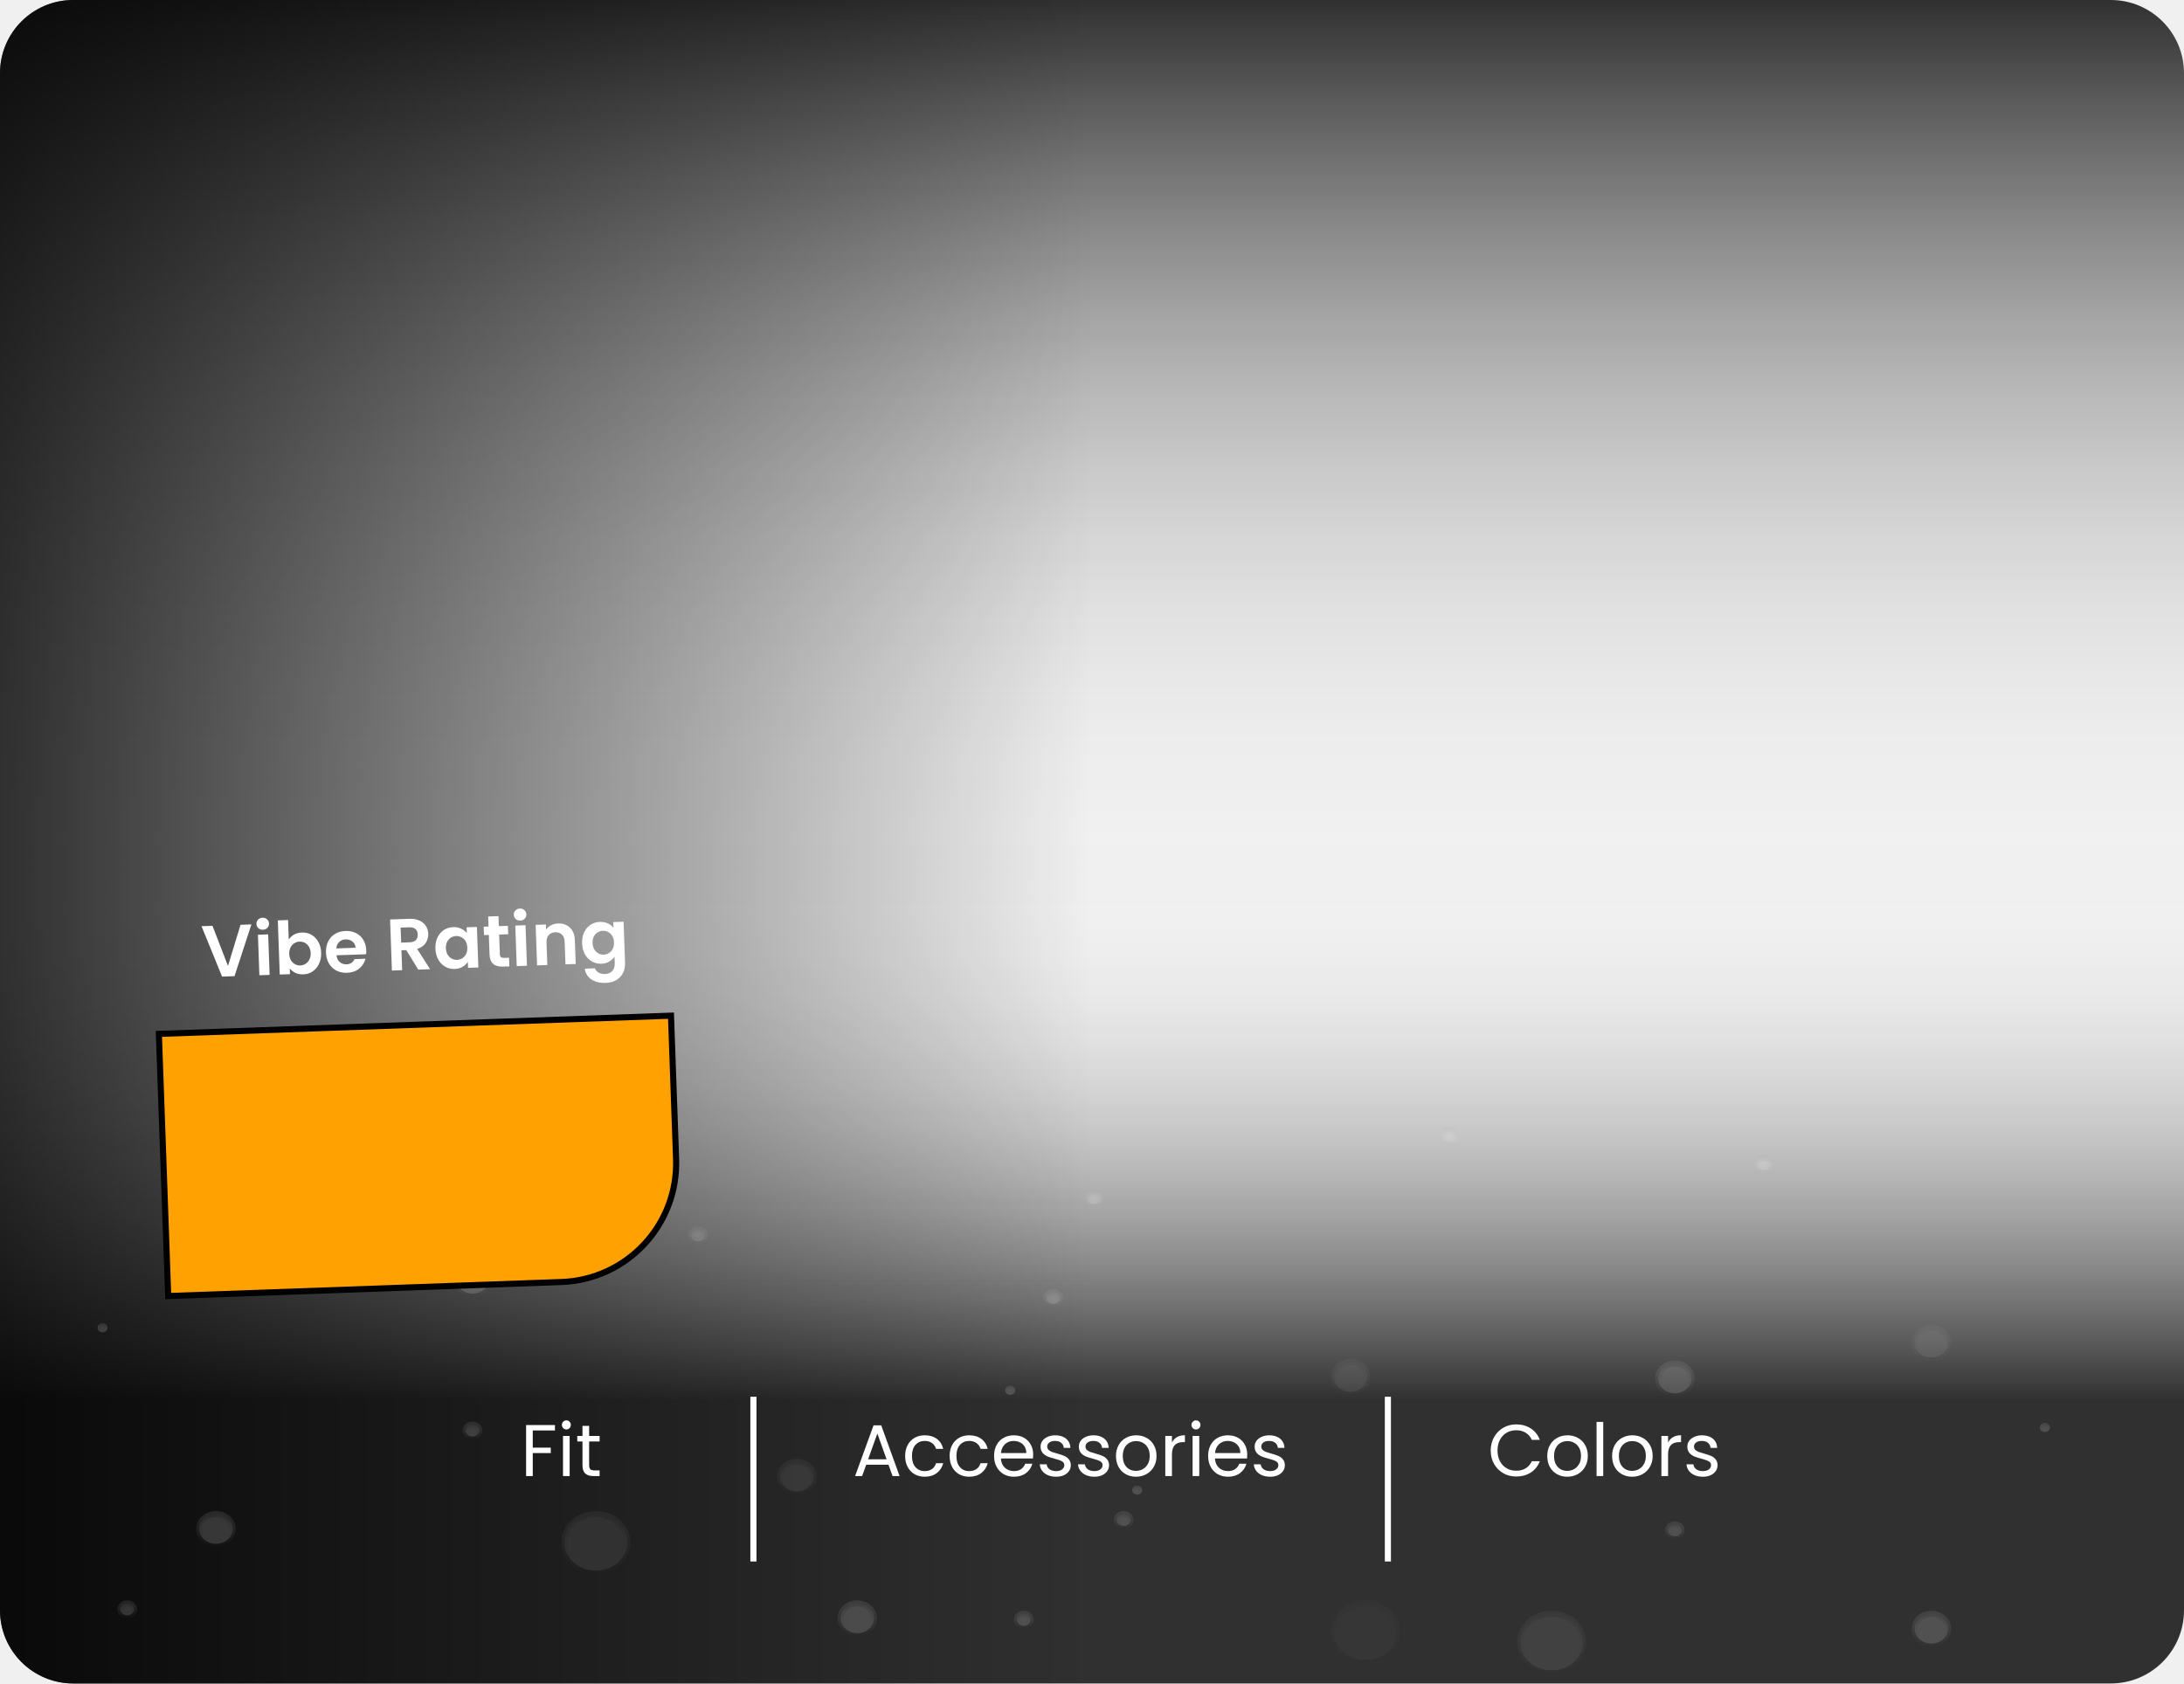
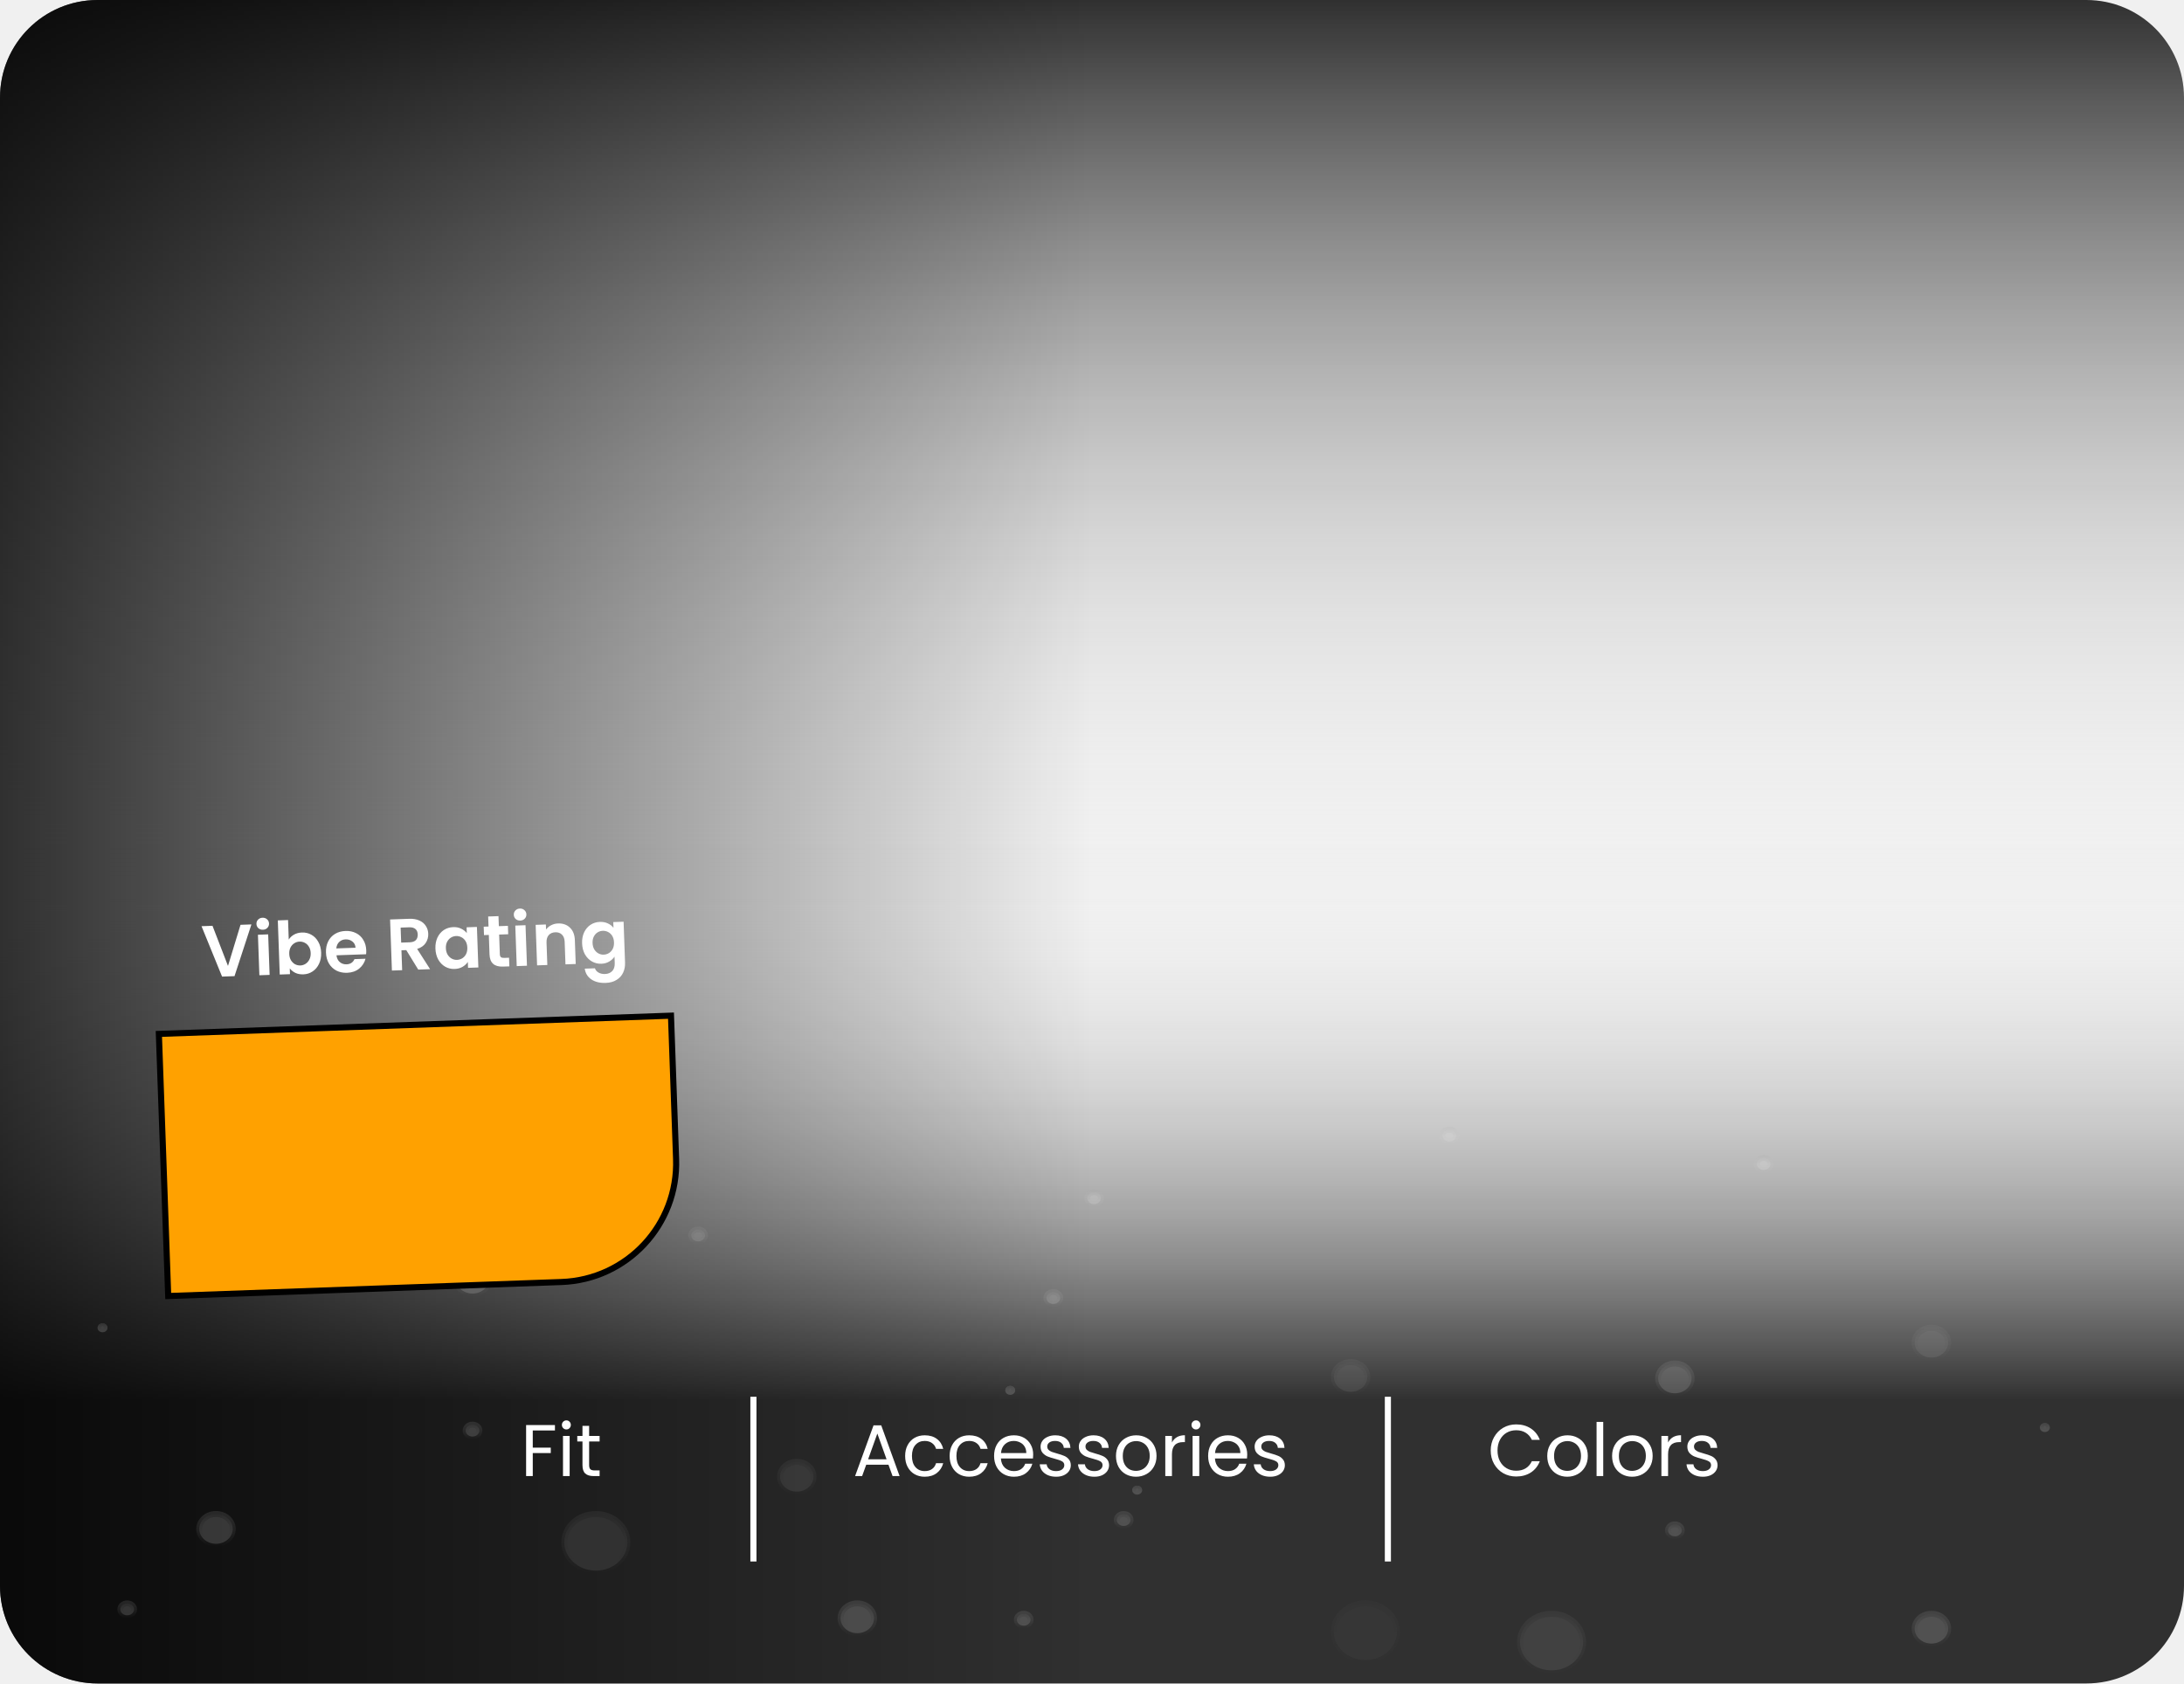
<svg xmlns="http://www.w3.org/2000/svg" width="358" height="276" viewBox="0 0 358 276" fill="none">
  <g clip-path="url(#clip0_818_1676)">
    <rect width="358" height="276" fill="url(#paint0_linear_818_1676)" fill-opacity="0.8" />
    <rect width="358" height="276" fill="url(#paint1_linear_818_1676)" fill-opacity="0.8" />
    <g opacity="0.18">
      <g opacity="0.9">
        <path d="M274.545 249.928C275.213 249.928 275.67 250.408 275.67 250.901C275.67 251.394 275.213 251.874 274.545 251.874C273.877 251.874 273.421 251.394 273.421 250.901C273.421 250.408 273.877 249.928 274.545 249.928Z" fill="white" stroke="url(#paint2_linear_818_1676)" stroke-width="0.986" />
        <path d="M274.545 223.552C276.106 223.552 277.287 224.688 277.287 225.99C277.287 227.292 276.106 228.428 274.545 228.428C272.984 228.428 271.804 227.292 271.804 225.99C271.804 224.688 272.984 223.552 274.545 223.552Z" fill="white" stroke="url(#paint3_linear_818_1676)" stroke-width="0.986" />
        <path opacity="0.5" d="M254.328 264.582C257.229 264.582 259.496 266.702 259.496 269.218C259.496 271.733 257.229 273.854 254.328 273.854C251.427 273.853 249.161 271.733 249.161 269.218C249.161 266.702 251.427 264.582 254.328 264.582Z" fill="white" stroke="url(#paint4_linear_818_1676)" stroke-width="0.986" />
        <mask id="path-6-inside-1_818_1676" fill="white">
          <ellipse cx="186.404" cy="244.307" rx="0.809" ry="0.733" />
        </mask>
        <ellipse cx="186.404" cy="244.307" rx="0.809" ry="0.733" fill="white" />
        <path d="M187.213 244.307H186.227C186.227 244.204 186.276 244.13 186.314 244.095C186.351 244.061 186.386 244.054 186.404 244.054V245.039V246.025C187.302 246.025 188.198 245.345 188.198 244.307H187.213ZM186.404 245.039V244.054C186.423 244.054 186.457 244.061 186.494 244.095C186.533 244.13 186.581 244.204 186.581 244.307H185.596H184.61C184.61 245.345 185.507 246.025 186.404 246.025V245.039ZM185.596 244.307H186.581C186.581 244.41 186.533 244.484 186.494 244.519C186.457 244.552 186.423 244.559 186.404 244.559V243.574V242.588C185.507 242.588 184.61 243.269 184.61 244.307H185.596ZM186.404 243.574V244.559C186.386 244.559 186.351 244.552 186.314 244.519C186.276 244.484 186.227 244.41 186.227 244.307H187.213H188.198C188.198 243.269 187.302 242.588 186.404 242.588V243.574Z" fill="url(#paint5_linear_818_1676)" mask="url(#path-6-inside-1_818_1676)" />
        <path d="M167.807 264.582C168.474 264.582 168.932 265.062 168.932 265.555C168.931 266.047 168.474 266.527 167.807 266.527C167.139 266.527 166.683 266.047 166.683 265.555C166.683 265.062 167.139 264.582 167.807 264.582Z" fill="white" stroke="url(#paint6_linear_818_1676)" stroke-width="0.986" />
        <path opacity="0.5" d="M130.609 239.671C132.17 239.671 133.351 240.807 133.352 242.109C133.352 243.411 132.17 244.547 130.609 244.547C129.048 244.547 127.868 243.411 127.868 242.109C127.868 240.807 129.049 239.671 130.609 239.671Z" fill="white" stroke="url(#paint7_linear_818_1676)" stroke-width="0.986" />
        <path opacity="0.5" d="M316.594 217.691C318.155 217.691 319.336 218.826 319.336 220.128C319.336 221.43 318.155 222.567 316.594 222.567C315.033 222.567 313.853 221.43 313.853 220.128C313.853 218.826 315.033 217.691 316.594 217.691Z" fill="white" stroke="url(#paint8_linear_818_1676)" stroke-width="0.986" />
        <mask id="path-11-inside-2_818_1676" fill="white">
          <ellipse cx="335.191" cy="234.049" rx="0.809" ry="0.733" />
        </mask>
        <ellipse cx="335.191" cy="234.049" rx="0.809" ry="0.733" fill="white" />
        <path d="M336 234.049H335.015C335.015 233.946 335.063 233.872 335.101 233.837C335.139 233.803 335.173 233.796 335.191 233.796V234.782V235.767C336.089 235.767 336.986 235.087 336.986 234.049H336ZM335.191 234.782V233.796C335.21 233.796 335.244 233.803 335.281 233.837C335.32 233.872 335.368 233.946 335.368 234.049H334.383H333.397C333.397 235.087 334.294 235.767 335.191 235.767V234.782ZM334.383 234.049H335.368C335.368 234.152 335.32 234.226 335.281 234.261C335.244 234.295 335.21 234.302 335.191 234.302V233.316V232.331C334.294 232.331 333.397 233.011 333.397 234.049H334.383ZM335.191 233.316V234.302C335.173 234.302 335.139 234.295 335.101 234.261C335.063 234.226 335.015 234.152 335.015 234.049H336H336.986C336.986 233.011 336.089 232.331 335.191 232.331V233.316Z" fill="url(#paint9_linear_818_1676)" mask="url(#path-11-inside-2_818_1676)" />
        <path d="M172.658 211.829C173.326 211.829 173.783 212.309 173.783 212.802C173.783 213.295 173.326 213.775 172.658 213.775C171.991 213.775 171.534 213.295 171.534 212.802C171.534 212.309 171.99 211.829 172.658 211.829Z" fill="white" stroke="url(#paint10_linear_818_1676)" stroke-width="0.986" />
        <path d="M289.1 189.849C289.767 189.849 290.225 190.329 290.225 190.822C290.224 191.314 289.767 191.794 289.1 191.794C288.432 191.794 287.976 191.314 287.976 190.822C287.976 190.329 288.432 189.849 289.1 189.849Z" fill="white" stroke="url(#paint11_linear_818_1676)" stroke-width="0.986" />
        <path d="M316.594 264.582C318.155 264.582 319.336 265.718 319.336 267.02C319.336 268.322 318.155 269.458 316.594 269.458C315.033 269.458 313.853 268.322 313.853 267.02C313.853 265.718 315.033 264.582 316.594 264.582Z" fill="white" stroke="url(#paint12_linear_818_1676)" stroke-width="0.986" />
        <path opacity="0.8" d="M114.438 201.572C115.105 201.572 115.562 202.052 115.562 202.544C115.562 203.037 115.105 203.517 114.438 203.517C113.77 203.517 113.314 203.037 113.313 202.544C113.313 202.052 113.77 201.572 114.438 201.572Z" fill="white" stroke="url(#paint13_linear_818_1676)" stroke-width="0.986" />
      </g>
      <g opacity="0.9">
        <path d="M77.455 233.573C76.787 233.573 76.33 234.053 76.33 234.545C76.33 235.038 76.787 235.518 77.455 235.518C78.123 235.518 78.579 235.038 78.579 234.545C78.579 234.053 78.123 233.573 77.455 233.573Z" fill="white" stroke="url(#paint14_linear_818_1676)" stroke-width="0.986" />
        <path d="M77.455 207.196C75.894 207.196 74.713 208.332 74.713 209.634C74.713 210.936 75.894 212.072 77.455 212.072C79.016 212.072 80.196 210.936 80.196 209.634C80.196 208.332 79.016 207.196 77.455 207.196Z" fill="white" stroke="url(#paint15_linear_818_1676)" stroke-width="0.986" />
        <path opacity="0.5" d="M97.672 248.226C94.771 248.226 92.504 250.346 92.504 252.862C92.504 255.378 94.771 257.498 97.672 257.498C100.573 257.498 102.839 255.378 102.839 252.862C102.839 250.346 100.573 248.226 97.672 248.226Z" fill="white" stroke="url(#paint16_linear_818_1676)" stroke-width="0.986" />
        <mask id="path-20-inside-3_818_1676" fill="white">
          <ellipse cx="0.809" cy="0.733" rx="0.809" ry="0.733" transform="matrix(-1 0 0 1 166.404 227.218)" />
        </mask>
        <ellipse cx="0.809" cy="0.733" rx="0.809" ry="0.733" transform="matrix(-1 0 0 1 166.404 227.218)" fill="white" />
        <path d="M164.787 227.951H165.773C165.773 227.848 165.724 227.774 165.686 227.739C165.649 227.705 165.614 227.698 165.596 227.698V228.684V229.669C164.698 229.669 163.802 228.989 163.802 227.951H164.787ZM165.596 228.684V227.698C165.577 227.698 165.543 227.705 165.506 227.739C165.467 227.774 165.419 227.848 165.419 227.951H166.404H167.39C167.39 228.989 166.493 229.669 165.596 229.669V228.684ZM166.404 227.951H165.419C165.419 228.054 165.467 228.128 165.506 228.163C165.543 228.197 165.577 228.204 165.596 228.204V227.218V226.233C166.493 226.233 167.39 226.913 167.39 227.951H166.404ZM165.596 227.218V228.204C165.614 228.204 165.649 228.197 165.686 228.163C165.724 228.128 165.773 228.054 165.773 227.951H164.787H163.802C163.802 226.913 164.698 226.233 165.596 226.233V227.218Z" fill="url(#paint17_linear_818_1676)" mask="url(#path-20-inside-3_818_1676)" />
        <path d="M184.193 248.226C183.526 248.226 183.068 248.706 183.068 249.199C183.069 249.691 183.526 250.171 184.193 250.171C184.861 250.171 185.317 249.691 185.317 249.199C185.317 248.706 184.861 248.226 184.193 248.226Z" fill="white" stroke="url(#paint18_linear_818_1676)" stroke-width="0.986" />
        <path opacity="0.5" d="M221.391 223.315C219.83 223.315 218.649 224.451 218.648 225.753C218.648 227.055 219.83 228.191 221.391 228.191C222.952 228.191 224.132 227.055 224.132 225.753C224.132 224.451 222.951 223.315 221.391 223.315Z" fill="white" stroke="url(#paint19_linear_818_1676)" stroke-width="0.986" />
        <path opacity="0.2" d="M223.816 262.88C220.916 262.88 218.648 265 218.648 267.516C218.649 270.031 220.916 272.151 223.816 272.151C226.717 272.151 228.983 270.031 228.983 267.516C228.983 265 226.717 262.88 223.816 262.88Z" fill="white" stroke="url(#paint20_linear_818_1676)" stroke-width="0.986" />
        <path opacity="0.5" d="M35.406 201.335C33.845 201.335 32.664 202.47 32.664 203.772C32.664 205.074 33.845 206.211 35.406 206.211C36.967 206.211 38.148 205.074 38.148 203.772C38.147 202.47 36.967 201.335 35.406 201.335Z" fill="white" stroke="url(#paint21_linear_818_1676)" stroke-width="0.986" />
        <path d="M20.852 262.88C20.184 262.88 19.727 263.36 19.727 263.852C19.727 264.345 20.184 264.825 20.852 264.825C21.519 264.825 21.975 264.345 21.976 263.852C21.976 263.36 21.519 262.88 20.852 262.88Z" fill="white" stroke="url(#paint22_linear_818_1676)" stroke-width="0.986" />
        <mask id="path-27-inside-4_818_1676" fill="white">
          <ellipse cx="0.809" cy="0.733" rx="0.809" ry="0.733" transform="matrix(-1 0 0 1 17.6172 216.961)" />
        </mask>
        <ellipse cx="0.809" cy="0.733" rx="0.809" ry="0.733" transform="matrix(-1 0 0 1 17.6172 216.961)" fill="white" />
        <path d="M16 217.693H16.985C16.985 217.59 16.937 217.516 16.898 217.481C16.861 217.448 16.827 217.441 16.809 217.441V218.426V219.412C15.911 219.412 15.014 218.731 15.014 217.693H16ZM16.809 218.426V217.441C16.79 217.441 16.756 217.448 16.719 217.481C16.68 217.516 16.632 217.59 16.632 217.693H17.617H18.603C18.603 218.731 17.706 219.412 16.809 219.412V218.426ZM17.617 217.693H16.632C16.632 217.796 16.68 217.87 16.719 217.905C16.756 217.939 16.79 217.946 16.809 217.946V216.961V215.975C17.706 215.975 18.603 216.655 18.603 217.693H17.617ZM16.809 216.961V217.946C16.827 217.946 16.861 217.939 16.898 217.905C16.937 217.87 16.985 217.796 16.985 217.693H16H15.014C15.014 216.655 15.911 215.975 16.809 215.975V216.961Z" fill="url(#paint23_linear_818_1676)" mask="url(#path-27-inside-4_818_1676)" />
        <path d="M179.342 195.473C178.674 195.473 178.217 195.953 178.217 196.446C178.217 196.939 178.674 197.419 179.342 197.419C180.009 197.419 180.466 196.939 180.466 196.446C180.466 195.953 180.01 195.473 179.342 195.473Z" fill="white" stroke="url(#paint24_linear_818_1676)" stroke-width="0.986" />
        <path d="M140.527 262.88C138.966 262.88 137.785 264.015 137.785 265.317C137.785 266.619 138.966 267.756 140.527 267.756C142.088 267.756 143.269 266.619 143.269 265.317C143.268 264.015 142.088 262.88 140.527 262.88Z" fill="white" stroke="url(#paint25_linear_818_1676)" stroke-width="0.986" />
        <path d="M62.9 173.493C62.233 173.493 61.775 173.973 61.775 174.466C61.776 174.958 62.233 175.438 62.9 175.438C63.568 175.438 64.024 174.958 64.024 174.466C64.024 173.973 63.568 173.493 62.9 173.493Z" fill="white" stroke="url(#paint26_linear_818_1676)" stroke-width="0.986" />
        <path d="M35.406 248.226C33.845 248.226 32.664 249.362 32.664 250.664C32.664 251.966 33.845 253.102 35.406 253.102C36.967 253.102 38.148 251.966 38.148 250.664C38.147 249.362 36.967 248.226 35.406 248.226Z" fill="white" stroke="url(#paint27_linear_818_1676)" stroke-width="0.986" />
        <path opacity="0.8" d="M237.562 185.216C236.895 185.216 236.438 185.696 236.438 186.189C236.438 186.681 236.895 187.161 237.562 187.161C238.23 187.161 238.686 186.681 238.687 186.189C238.687 185.696 238.23 185.216 237.562 185.216Z" fill="white" stroke="url(#paint28_linear_818_1676)" stroke-width="0.986" />
      </g>
    </g>
    <path d="M90.966 233.636V234.524H87.331V237.344H90.282V238.232H87.331V242H86.239V233.636H90.966ZM92.849 234.356C92.641 234.356 92.465 234.284 92.321 234.14C92.177 233.996 92.105 233.82 92.105 233.612C92.105 233.404 92.177 233.228 92.321 233.084C92.465 232.94 92.641 232.868 92.849 232.868C93.049 232.868 93.217 232.94 93.353 233.084C93.497 233.228 93.569 233.404 93.569 233.612C93.569 233.82 93.497 233.996 93.353 234.14C93.217 234.284 93.049 234.356 92.849 234.356ZM93.377 235.424V242H92.285V235.424H93.377ZM96.57 236.324V240.2C96.57 240.52 96.638 240.748 96.775 240.884C96.91 241.012 97.147 241.076 97.483 241.076H98.287V242H97.302C96.695 242 96.239 241.86 95.934 241.58C95.63 241.3 95.478 240.84 95.478 240.2V236.324H94.626V235.424H95.478V233.768H96.57V235.424H98.287V236.324H96.57Z" fill="white" />
    <rect x="123" y="229" width="1" height="27" fill="white" />
    <path d="M145.638 240.14H141.99L141.318 242H140.166L143.19 233.684H144.45L147.462 242H146.31L145.638 240.14ZM145.326 239.252L143.814 235.028L142.302 239.252H145.326ZM148.371 238.7C148.371 238.02 148.507 237.428 148.779 236.924C149.051 236.412 149.427 236.016 149.907 235.736C150.395 235.456 150.951 235.316 151.575 235.316C152.383 235.316 153.047 235.512 153.567 235.904C154.095 236.296 154.443 236.84 154.611 237.536H153.435C153.323 237.136 153.103 236.82 152.775 236.588C152.455 236.356 152.055 236.24 151.575 236.24C150.951 236.24 150.447 236.456 150.063 236.888C149.679 237.312 149.487 237.916 149.487 238.7C149.487 239.492 149.679 240.104 150.063 240.536C150.447 240.968 150.951 241.184 151.575 241.184C152.055 241.184 152.455 241.072 152.775 240.848C153.095 240.624 153.315 240.304 153.435 239.888H154.611C154.435 240.56 154.083 241.1 153.555 241.508C153.027 241.908 152.367 242.108 151.575 242.108C150.951 242.108 150.395 241.968 149.907 241.688C149.427 241.408 149.051 241.012 148.779 240.5C148.507 239.988 148.371 239.388 148.371 238.7ZM155.661 238.7C155.661 238.02 155.797 237.428 156.069 236.924C156.341 236.412 156.717 236.016 157.197 235.736C157.685 235.456 158.241 235.316 158.865 235.316C159.673 235.316 160.337 235.512 160.857 235.904C161.385 236.296 161.733 236.84 161.901 237.536H160.725C160.613 237.136 160.393 236.82 160.065 236.588C159.745 236.356 159.345 236.24 158.865 236.24C158.241 236.24 157.737 236.456 157.353 236.888C156.969 237.312 156.777 237.916 156.777 238.7C156.777 239.492 156.969 240.104 157.353 240.536C157.737 240.968 158.241 241.184 158.865 241.184C159.345 241.184 159.745 241.072 160.065 240.848C160.385 240.624 160.605 240.304 160.725 239.888H161.901C161.725 240.56 161.373 241.1 160.845 241.508C160.317 241.908 159.657 242.108 158.865 242.108C158.241 242.108 157.685 241.968 157.197 241.688C156.717 241.408 156.341 241.012 156.069 240.5C155.797 239.988 155.661 239.388 155.661 238.7ZM169.358 238.46C169.358 238.668 169.346 238.888 169.322 239.12H164.066C164.106 239.768 164.326 240.276 164.726 240.644C165.134 241.004 165.626 241.184 166.202 241.184C166.674 241.184 167.066 241.076 167.378 240.86C167.698 240.636 167.922 240.34 168.05 239.972H169.226C169.05 240.604 168.698 241.12 168.17 241.52C167.642 241.912 166.986 242.108 166.202 242.108C165.578 242.108 165.018 241.968 164.522 241.688C164.034 241.408 163.65 241.012 163.37 240.5C163.09 239.98 162.95 239.38 162.95 238.7C162.95 238.02 163.086 237.424 163.358 236.912C163.63 236.4 164.01 236.008 164.498 235.736C164.994 235.456 165.562 235.316 166.202 235.316C166.826 235.316 167.378 235.452 167.858 235.724C168.338 235.996 168.706 236.372 168.962 236.852C169.226 237.324 169.358 237.86 169.358 238.46ZM168.23 238.232C168.23 237.816 168.138 237.46 167.954 237.164C167.77 236.86 167.518 236.632 167.198 236.48C166.886 236.32 166.538 236.24 166.154 236.24C165.602 236.24 165.13 236.416 164.738 236.768C164.354 237.12 164.134 237.608 164.078 238.232H168.23ZM173.127 242.108C172.623 242.108 172.171 242.024 171.771 241.856C171.371 241.68 171.055 241.44 170.823 241.136C170.591 240.824 170.463 240.468 170.439 240.068H171.567C171.599 240.396 171.751 240.664 172.023 240.872C172.303 241.08 172.667 241.184 173.115 241.184C173.531 241.184 173.859 241.092 174.099 240.908C174.339 240.724 174.459 240.492 174.459 240.212C174.459 239.924 174.331 239.712 174.075 239.576C173.819 239.432 173.423 239.292 172.887 239.156C172.399 239.028 171.999 238.9 171.687 238.772C171.383 238.636 171.119 238.44 170.895 238.184C170.679 237.92 170.571 237.576 170.571 237.152C170.571 236.816 170.671 236.508 170.871 236.228C171.071 235.948 171.355 235.728 171.723 235.568C172.091 235.4 172.511 235.316 172.983 235.316C173.711 235.316 174.299 235.5 174.747 235.868C175.195 236.236 175.435 236.74 175.467 237.38H174.375C174.351 237.036 174.211 236.76 173.955 236.552C173.707 236.344 173.371 236.24 172.947 236.24C172.555 236.24 172.243 236.324 172.011 236.492C171.779 236.66 171.663 236.88 171.663 237.152C171.663 237.368 171.731 237.548 171.867 237.692C172.011 237.828 172.187 237.94 172.395 238.028C172.611 238.108 172.907 238.2 173.283 238.304C173.755 238.432 174.139 238.56 174.435 238.688C174.731 238.808 174.983 238.992 175.191 239.24C175.407 239.488 175.519 239.812 175.527 240.212C175.527 240.572 175.427 240.896 175.227 241.184C175.027 241.472 174.743 241.7 174.375 241.868C174.015 242.028 173.599 242.108 173.127 242.108ZM179.397 242.108C178.893 242.108 178.441 242.024 178.041 241.856C177.641 241.68 177.325 241.44 177.093 241.136C176.861 240.824 176.733 240.468 176.709 240.068H177.837C177.869 240.396 178.021 240.664 178.293 240.872C178.573 241.08 178.937 241.184 179.385 241.184C179.801 241.184 180.129 241.092 180.369 240.908C180.609 240.724 180.729 240.492 180.729 240.212C180.729 239.924 180.601 239.712 180.345 239.576C180.089 239.432 179.693 239.292 179.157 239.156C178.669 239.028 178.269 238.9 177.957 238.772C177.653 238.636 177.389 238.44 177.165 238.184C176.949 237.92 176.841 237.576 176.841 237.152C176.841 236.816 176.941 236.508 177.141 236.228C177.341 235.948 177.625 235.728 177.993 235.568C178.361 235.4 178.781 235.316 179.253 235.316C179.981 235.316 180.569 235.5 181.017 235.868C181.465 236.236 181.705 236.74 181.737 237.38H180.645C180.621 237.036 180.481 236.76 180.225 236.552C179.977 236.344 179.641 236.24 179.217 236.24C178.825 236.24 178.513 236.324 178.281 236.492C178.049 236.66 177.933 236.88 177.933 237.152C177.933 237.368 178.001 237.548 178.137 237.692C178.281 237.828 178.457 237.94 178.665 238.028C178.881 238.108 179.177 238.2 179.553 238.304C180.025 238.432 180.409 238.56 180.705 238.688C181.001 238.808 181.253 238.992 181.461 239.24C181.677 239.488 181.789 239.812 181.797 240.212C181.797 240.572 181.697 240.896 181.497 241.184C181.297 241.472 181.013 241.7 180.645 241.868C180.285 242.028 179.869 242.108 179.397 242.108ZM186.206 242.108C185.59 242.108 185.03 241.968 184.526 241.688C184.03 241.408 183.638 241.012 183.35 240.5C183.07 239.98 182.93 239.38 182.93 238.7C182.93 238.028 183.074 237.436 183.362 236.924C183.658 236.404 184.058 236.008 184.562 235.736C185.066 235.456 185.63 235.316 186.254 235.316C186.878 235.316 187.442 235.456 187.946 235.736C188.45 236.008 188.846 236.4 189.134 236.912C189.43 237.424 189.578 238.02 189.578 238.7C189.578 239.38 189.426 239.98 189.122 240.5C188.826 241.012 188.422 241.408 187.91 241.688C187.398 241.968 186.83 242.108 186.206 242.108ZM186.206 241.148C186.598 241.148 186.966 241.056 187.31 240.872C187.654 240.688 187.93 240.412 188.138 240.044C188.354 239.676 188.462 239.228 188.462 238.7C188.462 238.172 188.358 237.724 188.15 237.356C187.942 236.988 187.67 236.716 187.334 236.54C186.998 236.356 186.634 236.264 186.242 236.264C185.842 236.264 185.474 236.356 185.138 236.54C184.81 236.716 184.546 236.988 184.346 237.356C184.146 237.724 184.046 238.172 184.046 238.7C184.046 239.236 184.142 239.688 184.334 240.056C184.534 240.424 184.798 240.7 185.126 240.884C185.454 241.06 185.814 241.148 186.206 241.148ZM192.106 236.492C192.298 236.116 192.57 235.824 192.922 235.616C193.282 235.408 193.718 235.304 194.23 235.304V236.432H193.942C192.718 236.432 192.106 237.096 192.106 238.424V242H191.014V235.424H192.106V236.492ZM196.054 234.356C195.846 234.356 195.67 234.284 195.526 234.14C195.382 233.996 195.31 233.82 195.31 233.612C195.31 233.404 195.382 233.228 195.526 233.084C195.67 232.94 195.846 232.868 196.054 232.868C196.254 232.868 196.422 232.94 196.558 233.084C196.702 233.228 196.774 233.404 196.774 233.612C196.774 233.82 196.702 233.996 196.558 234.14C196.422 234.284 196.254 234.356 196.054 234.356ZM196.582 235.424V242H195.49V235.424H196.582ZM204.444 238.46C204.444 238.668 204.432 238.888 204.408 239.12H199.152C199.192 239.768 199.412 240.276 199.812 240.644C200.22 241.004 200.712 241.184 201.288 241.184C201.76 241.184 202.152 241.076 202.464 240.86C202.784 240.636 203.008 240.34 203.136 239.972H204.312C204.136 240.604 203.784 241.12 203.256 241.52C202.728 241.912 202.072 242.108 201.288 242.108C200.664 242.108 200.104 241.968 199.608 241.688C199.12 241.408 198.736 241.012 198.456 240.5C198.176 239.98 198.036 239.38 198.036 238.7C198.036 238.02 198.172 237.424 198.444 236.912C198.716 236.4 199.096 236.008 199.584 235.736C200.08 235.456 200.648 235.316 201.288 235.316C201.912 235.316 202.464 235.452 202.944 235.724C203.424 235.996 203.792 236.372 204.048 236.852C204.312 237.324 204.444 237.86 204.444 238.46ZM203.316 238.232C203.316 237.816 203.224 237.46 203.04 237.164C202.856 236.86 202.604 236.632 202.284 236.48C201.972 236.32 201.624 236.24 201.24 236.24C200.688 236.24 200.216 236.416 199.824 236.768C199.44 237.12 199.22 237.608 199.164 238.232H203.316ZM208.213 242.108C207.709 242.108 207.257 242.024 206.857 241.856C206.457 241.68 206.141 241.44 205.909 241.136C205.677 240.824 205.549 240.468 205.525 240.068H206.653C206.685 240.396 206.837 240.664 207.109 240.872C207.389 241.08 207.753 241.184 208.201 241.184C208.617 241.184 208.945 241.092 209.185 240.908C209.425 240.724 209.545 240.492 209.545 240.212C209.545 239.924 209.417 239.712 209.161 239.576C208.905 239.432 208.509 239.292 207.973 239.156C207.485 239.028 207.085 238.9 206.773 238.772C206.469 238.636 206.205 238.44 205.981 238.184C205.765 237.92 205.657 237.576 205.657 237.152C205.657 236.816 205.757 236.508 205.957 236.228C206.157 235.948 206.441 235.728 206.809 235.568C207.177 235.4 207.597 235.316 208.069 235.316C208.797 235.316 209.385 235.5 209.833 235.868C210.281 236.236 210.521 236.74 210.553 237.38H209.461C209.437 237.036 209.297 236.76 209.041 236.552C208.793 236.344 208.457 236.24 208.033 236.24C207.641 236.24 207.329 236.324 207.097 236.492C206.865 236.66 206.749 236.88 206.749 237.152C206.749 237.368 206.817 237.548 206.953 237.692C207.097 237.828 207.273 237.94 207.481 238.028C207.697 238.108 207.993 238.2 208.369 238.304C208.841 238.432 209.225 238.56 209.521 238.688C209.817 238.808 210.069 238.992 210.277 239.24C210.493 239.488 210.605 239.812 210.613 240.212C210.613 240.572 210.513 240.896 210.313 241.184C210.113 241.472 209.829 241.7 209.461 241.868C209.101 242.028 208.685 242.108 208.213 242.108Z" fill="white" />
    <rect x="227" y="229" width="1" height="27" fill="white" />
    <path d="M244.356 237.812C244.356 236.996 244.54 236.264 244.908 235.616C245.276 234.96 245.776 234.448 246.408 234.08C247.048 233.712 247.756 233.528 248.532 233.528C249.444 233.528 250.24 233.748 250.92 234.188C251.6 234.628 252.096 235.252 252.408 236.06H251.1C250.868 235.556 250.532 235.168 250.092 234.896C249.66 234.624 249.14 234.488 248.532 234.488C247.948 234.488 247.424 234.624 246.96 234.896C246.496 235.168 246.132 235.556 245.868 236.06C245.604 236.556 245.472 237.14 245.472 237.812C245.472 238.476 245.604 239.06 245.868 239.564C246.132 240.06 246.496 240.444 246.96 240.716C247.424 240.988 247.948 241.124 248.532 241.124C249.14 241.124 249.66 240.992 250.092 240.728C250.532 240.456 250.868 240.068 251.1 239.564H252.408C252.096 240.364 251.6 240.984 250.92 241.424C250.24 241.856 249.444 242.072 248.532 242.072C247.756 242.072 247.048 241.892 246.408 241.532C245.776 241.164 245.276 240.656 244.908 240.008C244.54 239.36 244.356 238.628 244.356 237.812ZM256.901 242.108C256.285 242.108 255.725 241.968 255.221 241.688C254.725 241.408 254.333 241.012 254.045 240.5C253.765 239.98 253.625 239.38 253.625 238.7C253.625 238.028 253.769 237.436 254.057 236.924C254.353 236.404 254.753 236.008 255.257 235.736C255.761 235.456 256.325 235.316 256.949 235.316C257.573 235.316 258.137 235.456 258.641 235.736C259.145 236.008 259.541 236.4 259.829 236.912C260.125 237.424 260.273 238.02 260.273 238.7C260.273 239.38 260.121 239.98 259.817 240.5C259.521 241.012 259.117 241.408 258.605 241.688C258.093 241.968 257.525 242.108 256.901 242.108ZM256.901 241.148C257.293 241.148 257.661 241.056 258.005 240.872C258.349 240.688 258.625 240.412 258.833 240.044C259.049 239.676 259.157 239.228 259.157 238.7C259.157 238.172 259.053 237.724 258.845 237.356C258.637 236.988 258.365 236.716 258.029 236.54C257.693 236.356 257.329 236.264 256.937 236.264C256.537 236.264 256.169 236.356 255.833 236.54C255.505 236.716 255.241 236.988 255.041 237.356C254.841 237.724 254.741 238.172 254.741 238.7C254.741 239.236 254.837 239.688 255.029 240.056C255.229 240.424 255.493 240.7 255.821 240.884C256.149 241.06 256.509 241.148 256.901 241.148ZM262.801 233.12V242H261.709V233.12H262.801ZM267.53 242.108C266.914 242.108 266.354 241.968 265.85 241.688C265.354 241.408 264.962 241.012 264.674 240.5C264.394 239.98 264.254 239.38 264.254 238.7C264.254 238.028 264.398 237.436 264.686 236.924C264.982 236.404 265.382 236.008 265.886 235.736C266.39 235.456 266.954 235.316 267.578 235.316C268.202 235.316 268.766 235.456 269.27 235.736C269.774 236.008 270.17 236.4 270.458 236.912C270.754 237.424 270.902 238.02 270.902 238.7C270.902 239.38 270.75 239.98 270.446 240.5C270.15 241.012 269.746 241.408 269.234 241.688C268.722 241.968 268.154 242.108 267.53 242.108ZM267.53 241.148C267.922 241.148 268.29 241.056 268.634 240.872C268.978 240.688 269.254 240.412 269.462 240.044C269.678 239.676 269.786 239.228 269.786 238.7C269.786 238.172 269.682 237.724 269.474 237.356C269.266 236.988 268.994 236.716 268.658 236.54C268.322 236.356 267.958 236.264 267.566 236.264C267.166 236.264 266.798 236.356 266.462 236.54C266.134 236.716 265.87 236.988 265.67 237.356C265.47 237.724 265.37 238.172 265.37 238.7C265.37 239.236 265.466 239.688 265.658 240.056C265.858 240.424 266.122 240.7 266.45 240.884C266.778 241.06 267.138 241.148 267.53 241.148ZM273.43 236.492C273.622 236.116 273.894 235.824 274.246 235.616C274.606 235.408 275.042 235.304 275.554 235.304V236.432H275.266C274.042 236.432 273.43 237.096 273.43 238.424V242H272.338V235.424H273.43V236.492ZM279.143 242.108C278.639 242.108 278.187 242.024 277.787 241.856C277.387 241.68 277.071 241.44 276.839 241.136C276.607 240.824 276.479 240.468 276.455 240.068H277.583C277.615 240.396 277.767 240.664 278.039 240.872C278.319 241.08 278.683 241.184 279.131 241.184C279.547 241.184 279.875 241.092 280.115 240.908C280.355 240.724 280.475 240.492 280.475 240.212C280.475 239.924 280.347 239.712 280.091 239.576C279.835 239.432 279.439 239.292 278.903 239.156C278.415 239.028 278.015 238.9 277.703 238.772C277.399 238.636 277.135 238.44 276.911 238.184C276.695 237.92 276.587 237.576 276.587 237.152C276.587 236.816 276.687 236.508 276.887 236.228C277.087 235.948 277.371 235.728 277.739 235.568C278.107 235.4 278.527 235.316 278.999 235.316C279.727 235.316 280.315 235.5 280.763 235.868C281.211 236.236 281.451 236.74 281.483 237.38H280.391C280.367 237.036 280.227 236.76 279.971 236.552C279.723 236.344 279.387 236.24 278.963 236.24C278.571 236.24 278.259 236.324 278.027 236.492C277.795 236.66 277.679 236.88 277.679 237.152C277.679 237.368 277.747 237.548 277.883 237.692C278.027 237.828 278.203 237.94 278.411 238.028C278.627 238.108 278.923 238.2 279.299 238.304C279.771 238.432 280.155 238.56 280.451 238.688C280.747 238.808 280.999 238.992 281.207 239.24C281.423 239.488 281.535 239.812 281.543 240.212C281.543 240.572 281.443 240.896 281.243 241.184C281.043 241.472 280.759 241.7 280.391 241.868C280.031 242.028 279.615 242.108 279.143 242.108Z" fill="white" />
    <path d="M41.212 151.558L38.441 160.038L36.402 160.11L33.034 151.849L34.833 151.785L37.372 158.359L39.426 151.621L41.212 151.558ZM43.104 152.427C42.808 152.437 42.557 152.354 42.35 152.177C42.152 151.992 42.047 151.76 42.038 151.48C42.028 151.2 42.115 150.965 42.3 150.774C42.494 150.575 42.738 150.471 43.034 150.46C43.33 150.449 43.577 150.537 43.776 150.722C43.982 150.899 44.09 151.127 44.1 151.407C44.11 151.686 44.019 151.926 43.826 152.125C43.64 152.316 43.4 152.416 43.104 152.427ZM43.959 153.189L44.196 159.833L42.517 159.892L42.281 153.249L43.959 153.189ZM47.332 154.041C47.536 153.714 47.823 153.443 48.191 153.23C48.568 153.017 49 152.901 49.488 152.884C50.056 152.864 50.572 152.985 51.038 153.249C51.512 153.512 51.89 153.899 52.172 154.409C52.462 154.911 52.619 155.502 52.643 156.182C52.668 156.861 52.553 157.47 52.3 158.007C52.055 158.536 51.706 158.953 51.252 159.257C50.806 159.561 50.3 159.723 49.732 159.743C49.237 159.761 48.797 159.681 48.415 159.502C48.04 159.315 47.735 159.07 47.5 158.766L47.534 159.714L45.855 159.773L45.539 150.899L47.218 150.839L47.332 154.041ZM50.928 156.243C50.914 155.843 50.818 155.502 50.64 155.22C50.469 154.93 50.246 154.714 49.968 154.572C49.699 154.429 49.409 154.364 49.097 154.375C48.793 154.385 48.508 154.476 48.242 154.645C47.983 154.807 47.776 155.038 47.618 155.34C47.469 155.641 47.401 155.992 47.416 156.392C47.43 156.792 47.522 157.136 47.693 157.427C47.871 157.716 48.095 157.937 48.364 158.087C48.642 158.229 48.932 158.295 49.236 158.284C49.548 158.273 49.833 158.183 50.091 158.014C50.357 157.844 50.565 157.608 50.714 157.307C50.872 157.005 50.943 156.65 50.928 156.243ZM60.035 155.798C60.044 156.038 60.035 156.254 60.01 156.448L55.153 156.621C55.211 157.099 55.392 157.469 55.697 157.73C56.003 157.991 56.371 158.114 56.803 158.099C57.427 158.077 57.861 157.793 58.106 157.248L59.916 157.183C59.747 157.83 59.398 158.371 58.87 158.806C58.34 159.233 57.68 159.46 56.889 159.489C56.249 159.511 55.668 159.392 55.147 159.13C54.633 158.86 54.223 158.471 53.916 157.961C53.618 157.452 53.457 156.857 53.433 156.177C53.408 155.49 53.526 154.881 53.788 154.352C54.049 153.822 54.427 153.408 54.92 153.111C55.414 152.813 55.989 152.652 56.644 152.629C57.276 152.606 57.844 152.722 58.35 152.976C58.863 153.23 59.265 153.604 59.554 154.098C59.852 154.584 60.012 155.151 60.035 155.798ZM58.279 155.38C58.256 154.949 58.088 154.611 57.775 154.366C57.462 154.113 57.085 153.994 56.645 154.01C56.23 154.025 55.883 154.165 55.604 154.431C55.333 154.689 55.173 155.043 55.125 155.493L58.279 155.38ZM68.559 158.965L66.596 155.769L65.805 155.797L65.921 159.059L64.242 159.119L63.944 150.748L67.086 150.636C67.733 150.613 68.289 150.709 68.753 150.925C69.217 151.132 69.567 151.428 69.805 151.812C70.051 152.187 70.182 152.615 70.199 153.095C70.219 153.646 70.077 154.152 69.773 154.611C69.469 155.062 69.004 155.383 68.378 155.573L70.502 158.896L68.559 158.965ZM65.76 154.538L67.163 154.488C67.618 154.471 67.954 154.351 68.171 154.128C68.386 153.896 68.487 153.584 68.474 153.192C68.46 152.808 68.337 152.517 68.106 152.317C67.874 152.109 67.531 152.013 67.075 152.029L65.672 152.079L65.76 154.538ZM71.374 155.514C71.35 154.843 71.46 154.243 71.706 153.713C71.959 153.184 72.308 152.771 72.754 152.475C73.208 152.179 73.719 152.021 74.286 152.001C74.782 151.983 75.217 152.067 75.592 152.254C75.975 152.441 76.284 152.682 76.518 152.978L76.485 152.03L78.176 151.97L78.412 158.614L76.721 158.674L76.687 157.703C76.482 158.022 76.191 158.293 75.815 158.514C75.446 158.727 75.014 158.843 74.519 158.861C73.959 158.881 73.442 158.755 72.968 158.484C72.502 158.212 72.124 157.821 71.834 157.311C71.551 156.793 71.398 156.194 71.374 155.514ZM76.603 155.352C76.588 154.944 76.496 154.6 76.326 154.317C76.156 154.027 75.932 153.811 75.654 153.669C75.377 153.519 75.082 153.449 74.77 153.46C74.459 153.471 74.174 153.558 73.915 153.719C73.657 153.88 73.449 154.112 73.291 154.413C73.142 154.707 73.074 155.054 73.088 155.453C73.103 155.853 73.195 156.202 73.366 156.5C73.544 156.79 73.768 157.01 74.038 157.161C74.315 157.311 74.606 157.381 74.91 157.37C75.222 157.359 75.511 157.272 75.777 157.111C76.043 156.941 76.251 156.71 76.401 156.416C76.55 156.115 76.618 155.76 76.603 155.352ZM81.819 153.221L81.934 156.435C81.942 156.659 81.999 156.821 82.107 156.921C82.222 157.013 82.408 157.055 82.664 157.046L83.443 157.018L83.494 158.433L82.439 158.47C81.023 158.521 80.291 157.858 80.242 156.483L80.128 153.281L79.337 153.31L79.288 151.93L80.079 151.902L80.021 150.259L81.712 150.199L81.77 151.842L83.257 151.789L83.306 153.168L81.819 153.221ZM85.288 150.924C84.992 150.935 84.741 150.852 84.535 150.675C84.336 150.49 84.232 150.257 84.222 149.978C84.212 149.698 84.299 149.462 84.485 149.272C84.678 149.073 84.922 148.968 85.218 148.957C85.514 148.947 85.761 149.034 85.96 149.219C86.166 149.396 86.274 149.624 86.284 149.904C86.294 150.184 86.203 150.423 86.01 150.622C85.824 150.813 85.584 150.914 85.288 150.924ZM86.144 151.686L86.38 158.33L84.701 158.39L84.465 151.746L86.144 151.686ZM91.481 151.4C92.272 151.372 92.921 151.601 93.427 152.087C93.932 152.566 94.2 153.252 94.232 154.148L94.371 158.045L92.692 158.105L92.561 154.436C92.543 153.908 92.396 153.509 92.123 153.238C91.849 152.96 91.484 152.829 91.028 152.845C90.564 152.862 90.202 153.019 89.94 153.316C89.686 153.605 89.569 154.014 89.587 154.541L89.718 158.211L88.039 158.271L87.802 151.627L89.481 151.567L89.511 152.395C89.725 152.099 90 151.865 90.338 151.693C90.684 151.513 91.065 151.415 91.481 151.4ZM98.33 151.144C98.825 151.126 99.265 151.211 99.647 151.397C100.03 151.576 100.335 151.817 100.562 152.121L100.528 151.174L102.219 151.114L102.457 157.805C102.479 158.421 102.375 158.973 102.144 159.462C101.914 159.958 101.556 160.355 101.07 160.653C100.584 160.958 99.99 161.123 99.286 161.148C98.343 161.182 97.56 160.99 96.936 160.572C96.321 160.153 95.96 159.566 95.853 158.809L97.52 158.75C97.619 159.05 97.815 159.284 98.109 159.449C98.411 159.623 98.77 159.702 99.186 159.687C99.674 159.67 100.064 159.508 100.358 159.201C100.651 158.902 100.787 158.457 100.766 157.866L100.73 156.834C100.525 157.154 100.234 157.424 99.858 157.646C99.49 157.867 99.062 157.986 98.574 158.004C98.014 158.024 97.498 157.898 97.023 157.627C96.55 157.355 96.167 156.965 95.877 156.455C95.594 155.937 95.441 155.338 95.417 154.658C95.393 153.986 95.504 153.386 95.749 152.857C96.002 152.328 96.352 151.915 96.797 151.619C97.251 151.323 97.762 151.164 98.33 151.144ZM100.646 154.496C100.632 154.088 100.539 153.743 100.369 153.461C100.199 153.171 99.975 152.955 99.698 152.812C99.42 152.662 99.126 152.593 98.814 152.604C98.502 152.615 98.217 152.701 97.959 152.862C97.7 153.024 97.492 153.255 97.335 153.557C97.185 153.851 97.118 154.197 97.132 154.597C97.146 154.997 97.238 155.346 97.409 155.644C97.588 155.934 97.812 156.154 98.081 156.304C98.359 156.454 98.649 156.524 98.953 156.513C99.265 156.502 99.554 156.416 99.82 156.254C100.087 156.085 100.294 155.853 100.444 155.56C100.593 155.258 100.661 154.904 100.646 154.496Z" fill="white" />
    <path d="M109.988 166.517L110.824 190.003C111.208 200.765 102.794 209.801 92.031 210.184L27.572 212.481L26.041 169.508L109.988 166.517Z" fill="#FFA100" />
    <path d="M109.988 166.517L110.824 190.003C111.208 200.765 102.794 209.801 92.031 210.184L27.572 212.481L26.041 169.508L109.988 166.517Z" stroke="black" />
  </g>
  <defs>
    <linearGradient id="paint0_linear_818_1676" x1="179" y1="0" x2="179" y2="276" gradientUnits="userSpaceOnUse">
      <stop />
      <stop offset="0.524" stop-color="white" stop-opacity="0" />
      <stop offset="0.832" />
    </linearGradient>
    <linearGradient id="paint1_linear_818_1676" x1="2.66731e-06" y1="138" x2="179" y2="138" gradientUnits="userSpaceOnUse">
      <stop />
      <stop offset="1" stop-opacity="0" />
    </linearGradient>
    <linearGradient id="paint2_linear_818_1676" x1="274.545" y1="249.435" x2="274.545" y2="252.366" gradientUnits="userSpaceOnUse">
      <stop stop-color="#A3A3A3" />
      <stop offset="1" stop-color="white" stop-opacity="0" />
    </linearGradient>
    <linearGradient id="paint3_linear_818_1676" x1="274.545" y1="223.059" x2="274.545" y2="228.921" gradientUnits="userSpaceOnUse">
      <stop stop-color="#A3A3A3" />
      <stop offset="1" stop-color="white" stop-opacity="0" />
    </linearGradient>
    <linearGradient id="paint4_linear_818_1676" x1="254.328" y1="264.089" x2="254.328" y2="274.346" gradientUnits="userSpaceOnUse">
      <stop stop-color="#A3A3A3" />
      <stop offset="1" stop-color="white" stop-opacity="0" />
    </linearGradient>
    <linearGradient id="paint5_linear_818_1676" x1="186.404" y1="243.574" x2="186.404" y2="245.039" gradientUnits="userSpaceOnUse">
      <stop stop-color="#A3A3A3" />
      <stop offset="1" stop-color="white" stop-opacity="0" />
    </linearGradient>
    <linearGradient id="paint6_linear_818_1676" x1="167.807" y1="264.089" x2="167.807" y2="267.02" gradientUnits="userSpaceOnUse">
      <stop stop-color="#A3A3A3" />
      <stop offset="1" stop-color="white" stop-opacity="0" />
    </linearGradient>
    <linearGradient id="paint7_linear_818_1676" x1="130.609" y1="239.178" x2="130.609" y2="245.04" gradientUnits="userSpaceOnUse">
      <stop stop-color="#A3A3A3" />
      <stop offset="1" stop-color="white" stop-opacity="0" />
    </linearGradient>
    <linearGradient id="paint8_linear_818_1676" x1="316.594" y1="217.198" x2="316.594" y2="223.06" gradientUnits="userSpaceOnUse">
      <stop stop-color="#A3A3A3" />
      <stop offset="1" stop-color="white" stop-opacity="0" />
    </linearGradient>
    <linearGradient id="paint9_linear_818_1676" x1="335.191" y1="233.316" x2="335.191" y2="234.782" gradientUnits="userSpaceOnUse">
      <stop stop-color="#A3A3A3" />
      <stop offset="1" stop-color="white" stop-opacity="0" />
    </linearGradient>
    <linearGradient id="paint10_linear_818_1676" x1="172.658" y1="211.336" x2="172.658" y2="214.267" gradientUnits="userSpaceOnUse">
      <stop stop-color="#A3A3A3" />
      <stop offset="1" stop-color="white" stop-opacity="0" />
    </linearGradient>
    <linearGradient id="paint11_linear_818_1676" x1="289.1" y1="189.356" x2="289.1" y2="192.287" gradientUnits="userSpaceOnUse">
      <stop stop-color="#A3A3A3" />
      <stop offset="1" stop-color="white" stop-opacity="0" />
    </linearGradient>
    <linearGradient id="paint12_linear_818_1676" x1="316.594" y1="264.089" x2="316.594" y2="269.951" gradientUnits="userSpaceOnUse">
      <stop stop-color="#A3A3A3" />
      <stop offset="1" stop-color="white" stop-opacity="0" />
    </linearGradient>
    <linearGradient id="paint13_linear_818_1676" x1="114.438" y1="201.079" x2="114.438" y2="204.01" gradientUnits="userSpaceOnUse">
      <stop stop-color="#A3A3A3" />
      <stop offset="1" stop-color="white" stop-opacity="0" />
    </linearGradient>
    <linearGradient id="paint14_linear_818_1676" x1="77.455" y1="233.079" x2="77.455" y2="236.011" gradientUnits="userSpaceOnUse">
      <stop stop-color="#A3A3A3" />
      <stop offset="1" stop-color="white" stop-opacity="0" />
    </linearGradient>
    <linearGradient id="paint15_linear_818_1676" x1="77.455" y1="206.703" x2="77.455" y2="212.565" gradientUnits="userSpaceOnUse">
      <stop stop-color="#A3A3A3" />
      <stop offset="1" stop-color="white" stop-opacity="0" />
    </linearGradient>
    <linearGradient id="paint16_linear_818_1676" x1="97.672" y1="247.733" x2="97.672" y2="257.99" gradientUnits="userSpaceOnUse">
      <stop stop-color="#A3A3A3" />
      <stop offset="1" stop-color="white" stop-opacity="0" />
    </linearGradient>
    <linearGradient id="paint17_linear_818_1676" x1="165.596" y1="227.218" x2="165.596" y2="228.684" gradientUnits="userSpaceOnUse">
      <stop stop-color="#A3A3A3" />
      <stop offset="1" stop-color="white" stop-opacity="0" />
    </linearGradient>
    <linearGradient id="paint18_linear_818_1676" x1="184.193" y1="247.733" x2="184.193" y2="250.664" gradientUnits="userSpaceOnUse">
      <stop stop-color="#A3A3A3" />
      <stop offset="1" stop-color="white" stop-opacity="0" />
    </linearGradient>
    <linearGradient id="paint19_linear_818_1676" x1="221.391" y1="222.822" x2="221.391" y2="228.684" gradientUnits="userSpaceOnUse">
      <stop stop-color="#A3A3A3" />
      <stop offset="1" stop-color="white" stop-opacity="0" />
    </linearGradient>
    <linearGradient id="paint20_linear_818_1676" x1="223.816" y1="262.387" x2="223.816" y2="272.644" gradientUnits="userSpaceOnUse">
      <stop stop-color="#A3A3A3" />
      <stop offset="1" stop-color="white" stop-opacity="0" />
    </linearGradient>
    <linearGradient id="paint21_linear_818_1676" x1="35.406" y1="200.842" x2="35.406" y2="206.704" gradientUnits="userSpaceOnUse">
      <stop stop-color="#A3A3A3" />
      <stop offset="1" stop-color="white" stop-opacity="0" />
    </linearGradient>
    <linearGradient id="paint22_linear_818_1676" x1="20.852" y1="262.387" x2="20.852" y2="265.318" gradientUnits="userSpaceOnUse">
      <stop stop-color="#A3A3A3" />
      <stop offset="1" stop-color="white" stop-opacity="0" />
    </linearGradient>
    <linearGradient id="paint23_linear_818_1676" x1="16.809" y1="216.961" x2="16.809" y2="218.426" gradientUnits="userSpaceOnUse">
      <stop stop-color="#A3A3A3" />
      <stop offset="1" stop-color="white" stop-opacity="0" />
    </linearGradient>
    <linearGradient id="paint24_linear_818_1676" x1="179.342" y1="194.98" x2="179.342" y2="197.911" gradientUnits="userSpaceOnUse">
      <stop stop-color="#A3A3A3" />
      <stop offset="1" stop-color="white" stop-opacity="0" />
    </linearGradient>
    <linearGradient id="paint25_linear_818_1676" x1="140.527" y1="262.387" x2="140.527" y2="268.249" gradientUnits="userSpaceOnUse">
      <stop stop-color="#A3A3A3" />
      <stop offset="1" stop-color="white" stop-opacity="0" />
    </linearGradient>
    <linearGradient id="paint26_linear_818_1676" x1="62.9" y1="173" x2="62.9" y2="175.931" gradientUnits="userSpaceOnUse">
      <stop stop-color="#A3A3A3" />
      <stop offset="1" stop-color="white" stop-opacity="0" />
    </linearGradient>
    <linearGradient id="paint27_linear_818_1676" x1="35.406" y1="247.733" x2="35.406" y2="253.595" gradientUnits="userSpaceOnUse">
      <stop stop-color="#A3A3A3" />
      <stop offset="1" stop-color="white" stop-opacity="0" />
    </linearGradient>
    <linearGradient id="paint28_linear_818_1676" x1="237.562" y1="184.723" x2="237.562" y2="187.654" gradientUnits="userSpaceOnUse">
      <stop stop-color="#A3A3A3" />
      <stop offset="1" stop-color="white" stop-opacity="0" />
    </linearGradient>
    <clipPath id="clip0_818_1676">
-       <rect width="358" height="276" rx="12" fill="white" />
+       <rect width="358" height="276" rx="16" fill="white" />
    </clipPath>
  </defs>
</svg>
